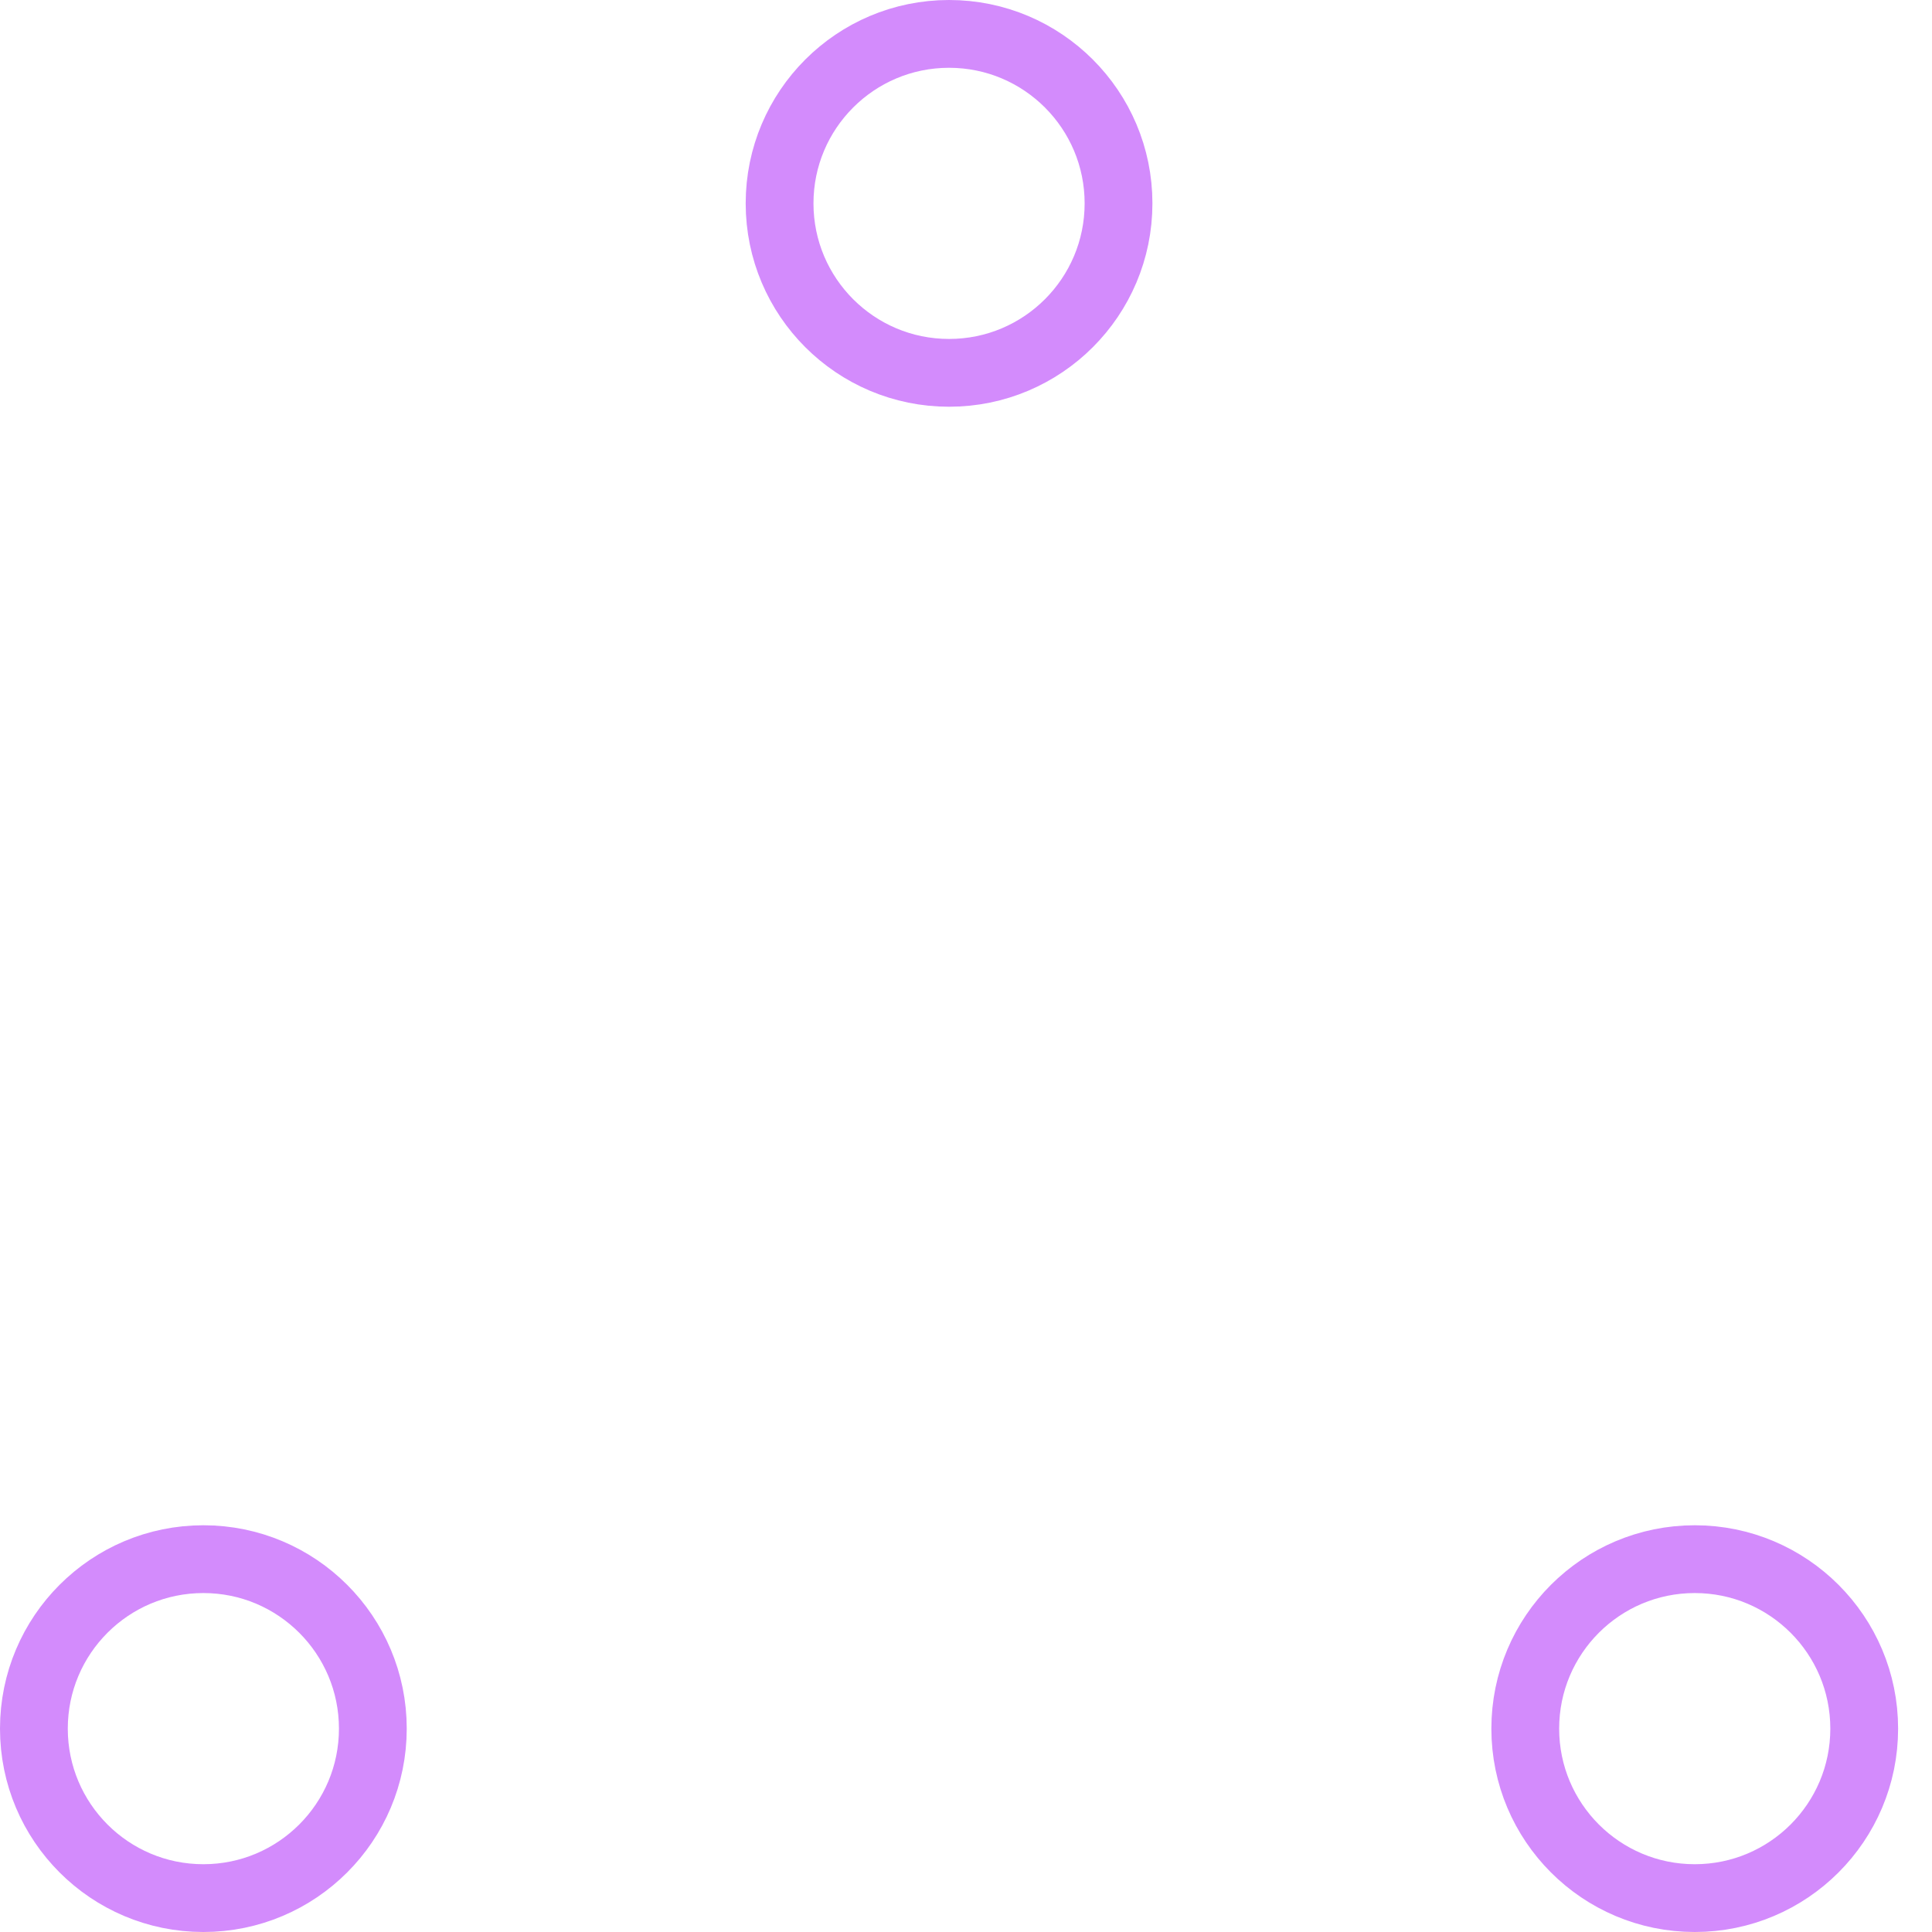
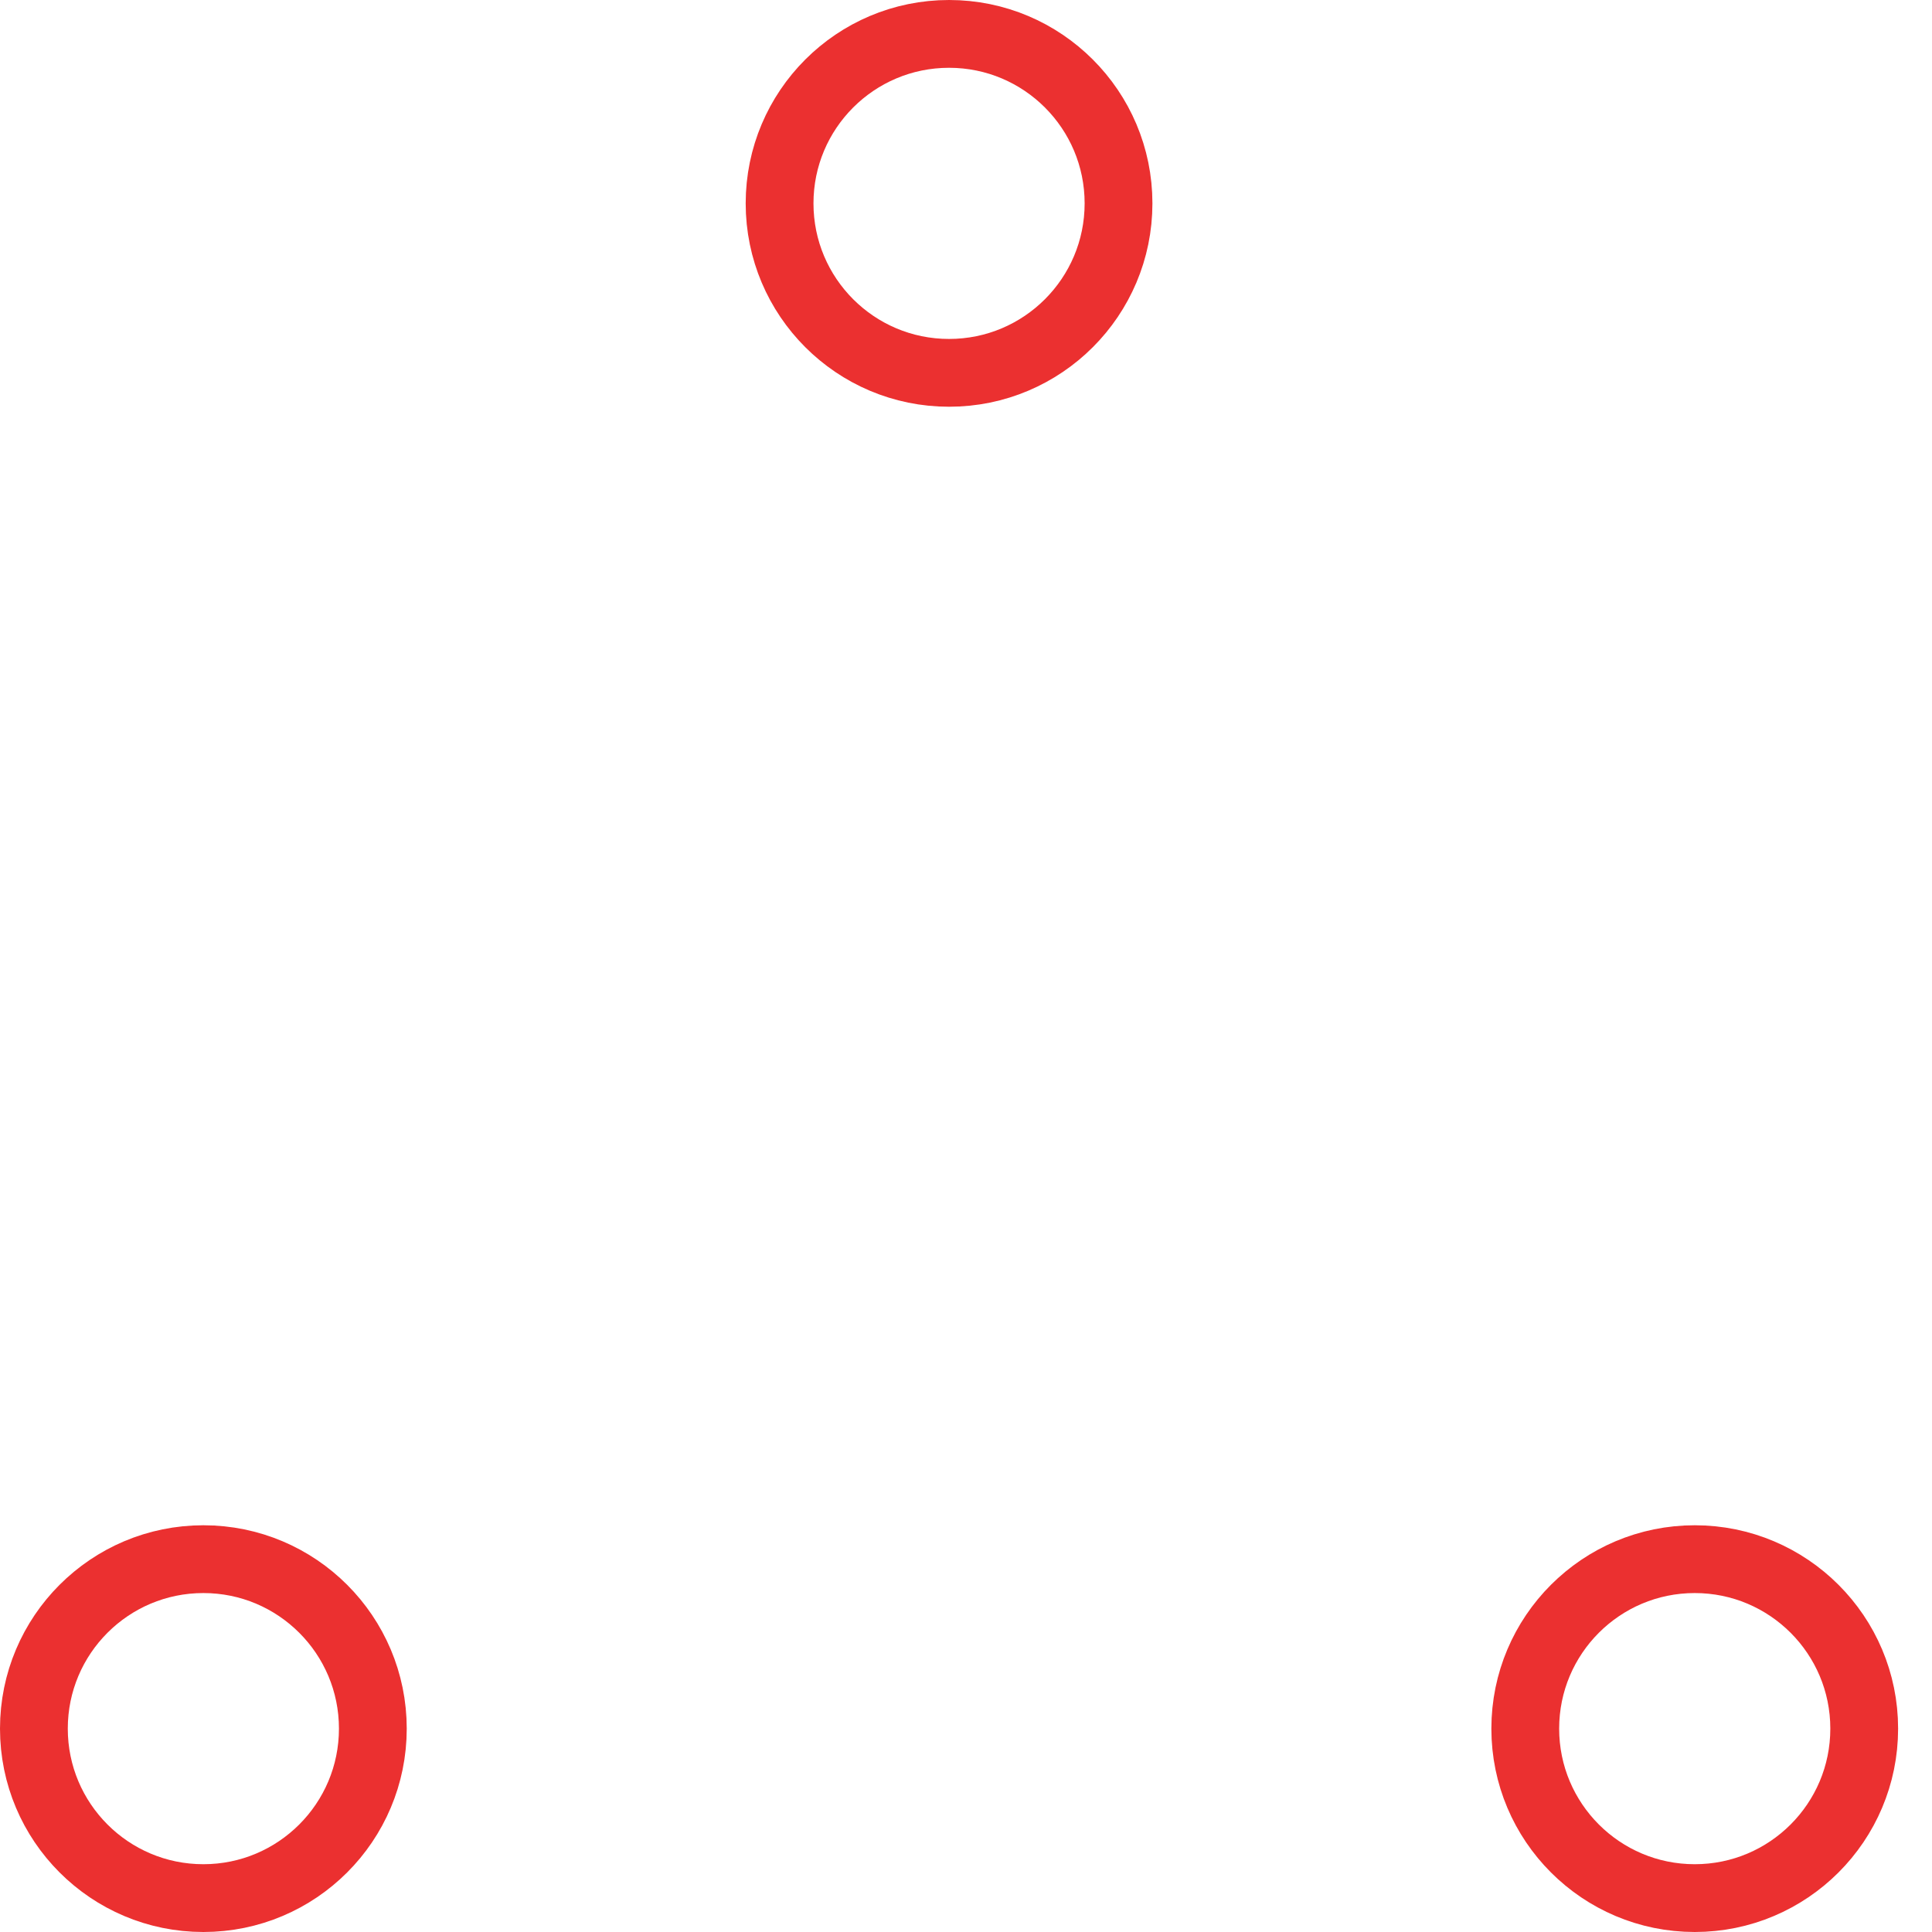
- <svg xmlns="http://www.w3.org/2000/svg" width="80" height="80" viewBox="0 0 57 57" stroke="#d38bfc">
+ <svg xmlns="http://www.w3.org/2000/svg" width="80" height="80" viewBox="0 0 57 57" stroke="#eb3030">
  <g fill="none" fill-rule="evenodd">
    <g transform="translate(1 1)" stroke-width="2">
      <circle cx="5" cy="50" r="5">
        <animate attributeName="cy" begin="0s" dur="2.2s" values="50;5;50;50" calcMode="linear" repeatCount="indefinite" />
        <animate attributeName="cx" begin="0s" dur="2.2s" values="5;27;49;5" calcMode="linear" repeatCount="indefinite" />
      </circle>
      <circle cx="27" cy="5" r="5">
        <animate attributeName="cy" begin="0s" dur="2.2s" from="5" to="5" values="5;50;50;5" calcMode="linear" repeatCount="indefinite" />
        <animate attributeName="cx" begin="0s" dur="2.2s" from="27" to="27" values="27;49;5;27" calcMode="linear" repeatCount="indefinite" />
      </circle>
      <circle cx="49" cy="50" r="5">
        <animate attributeName="cy" begin="0s" dur="2.2s" values="50;50;5;50" calcMode="linear" repeatCount="indefinite" />
        <animate attributeName="cx" from="49" to="49" begin="0s" dur="2.2s" values="49;5;27;49" calcMode="linear" repeatCount="indefinite" />
      </circle>
    </g>
  </g>
</svg>
